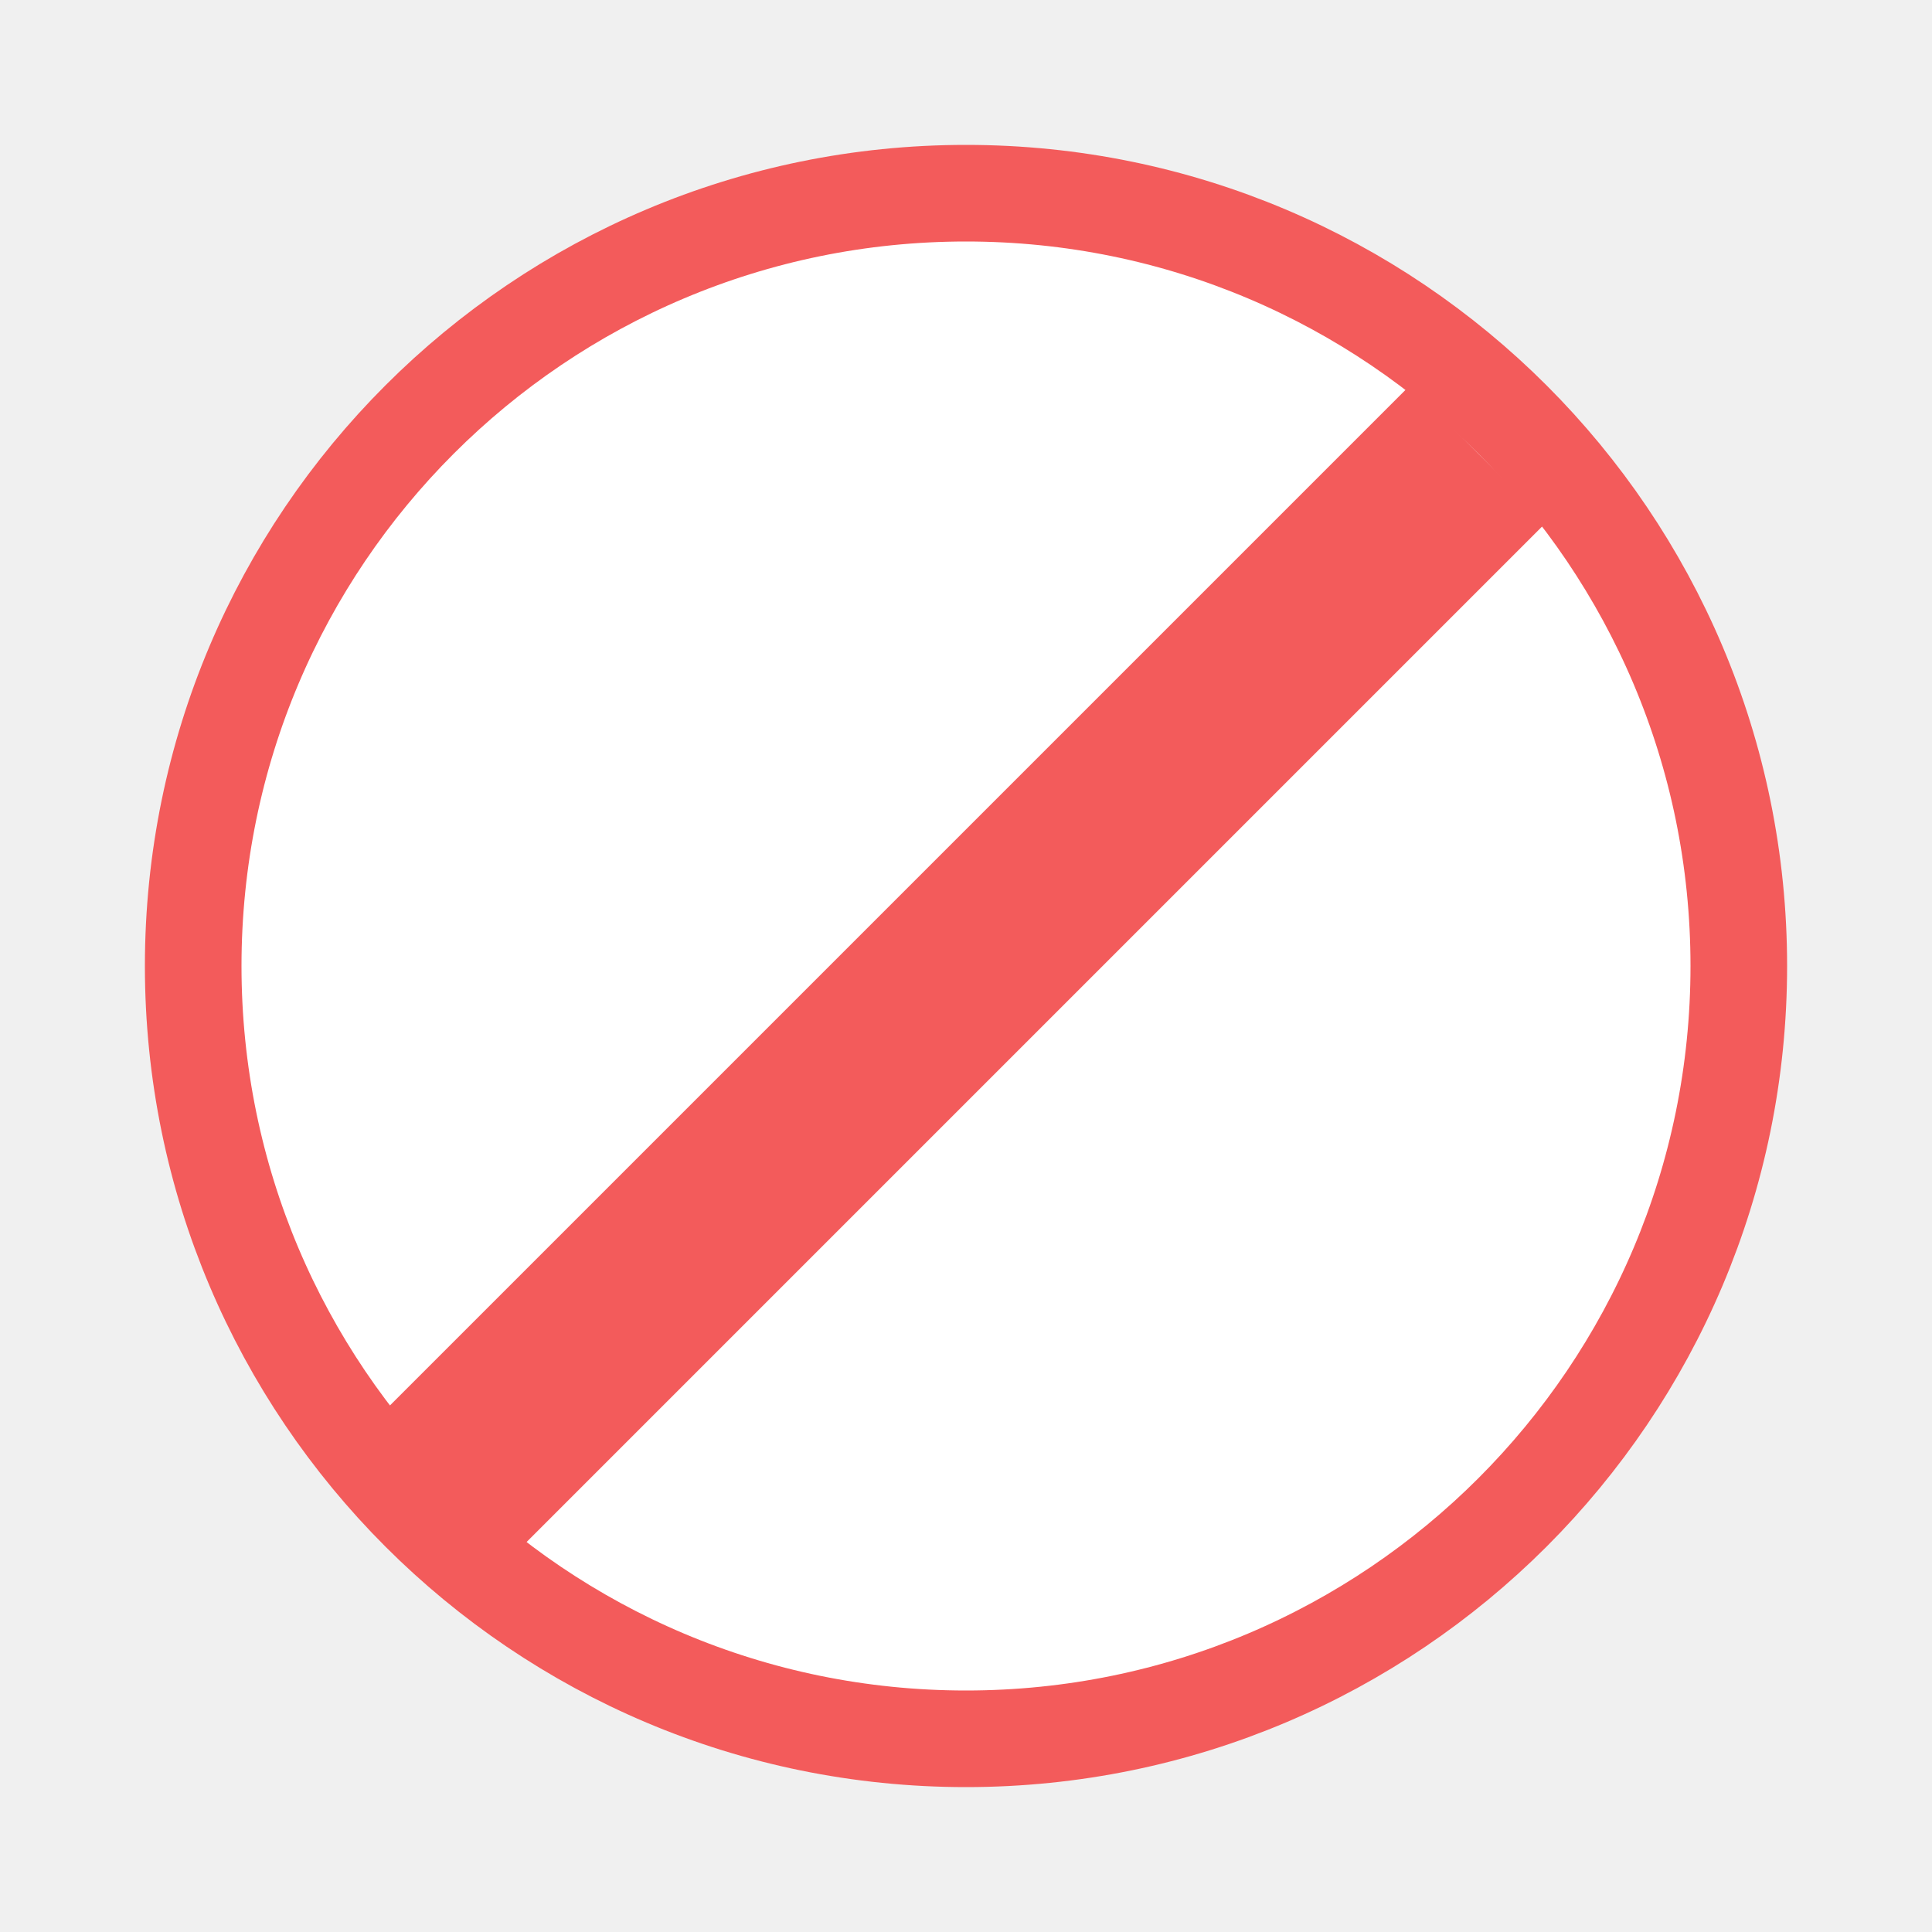
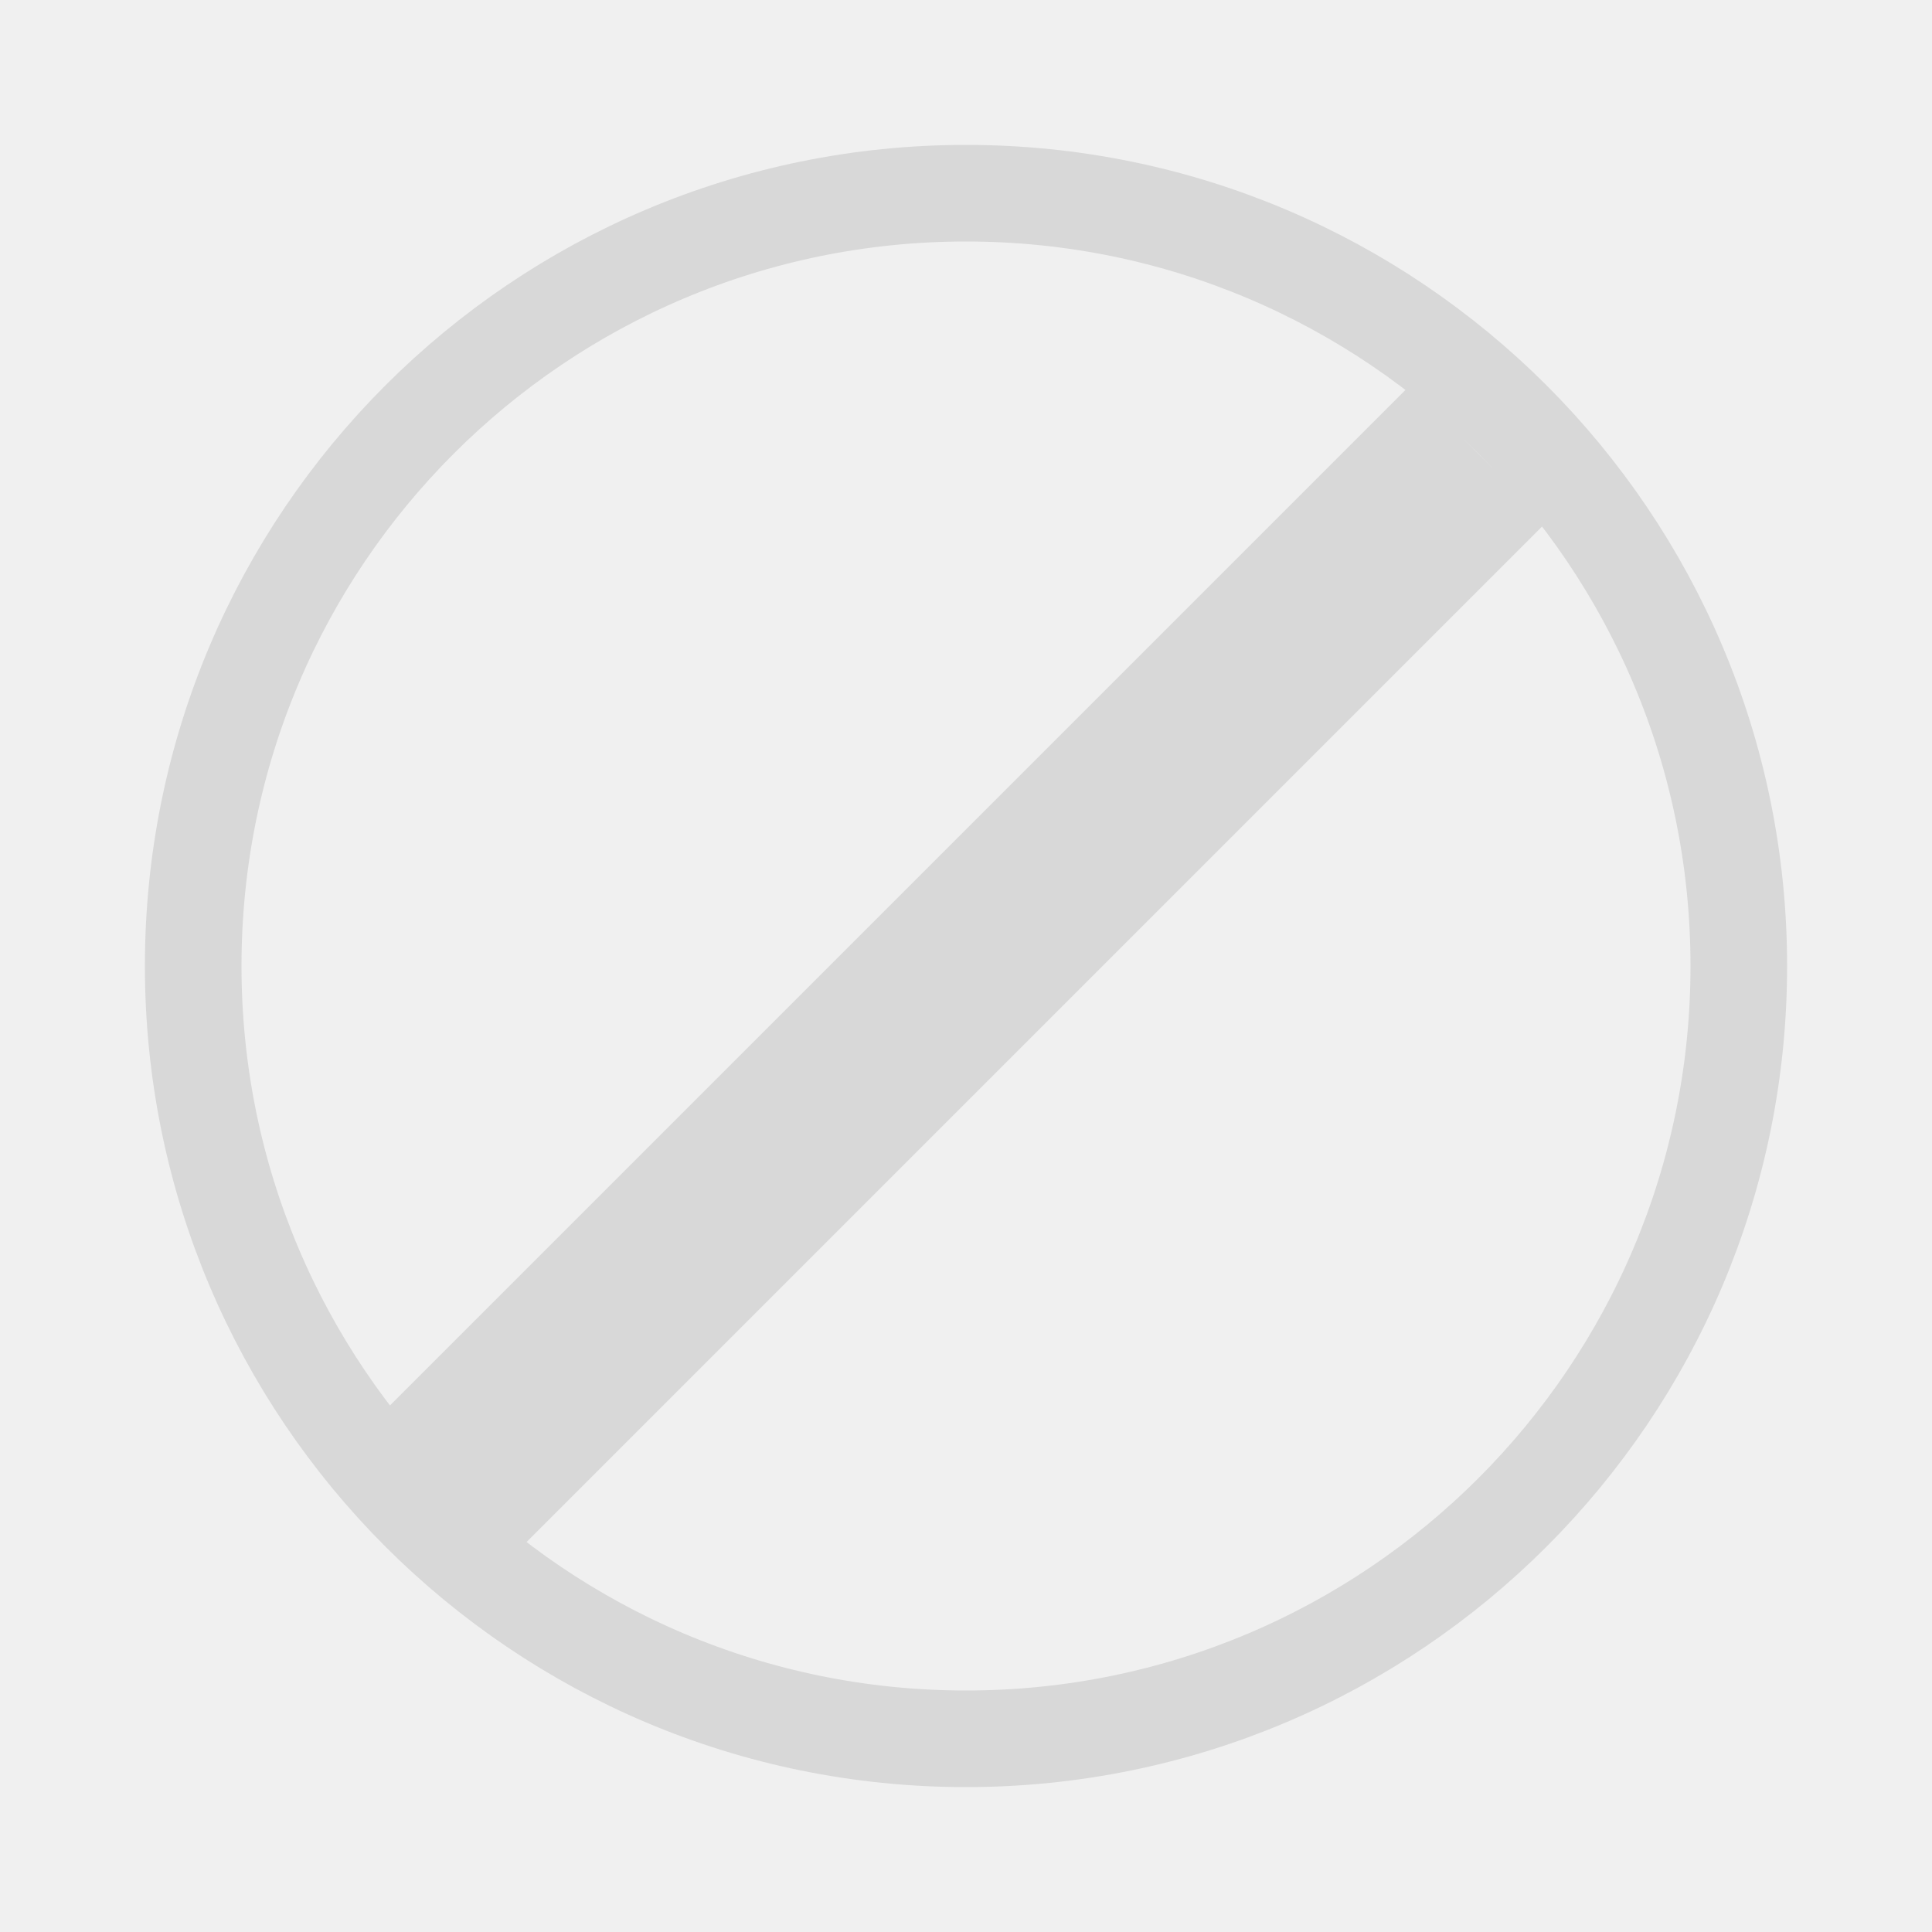
<svg xmlns="http://www.w3.org/2000/svg" width="20px" height="20px" viewBox="0 0 20 20" version="1.1">
  <defs />
  <g id="Illustrations" stroke="none" stroke-width="1" fill="none" fill-rule="evenodd">
-     <g id="haggle" stroke="#F35B5B" fill="#FFFFFF">
+     <g id="haggle" stroke="#D8D8D8">
      <circle id="Oval-267" cx="10" cy="10" r="8" />
-       <path d="M15.303,4.697 L4.673,15.327" id="Line" stroke-width="2" />
+       <path d="M15.303,4.697 L4.673,15.327" id="Line" stroke-width="2" fill="#D8D8D8" />
    </g>
  </g>
</svg>
